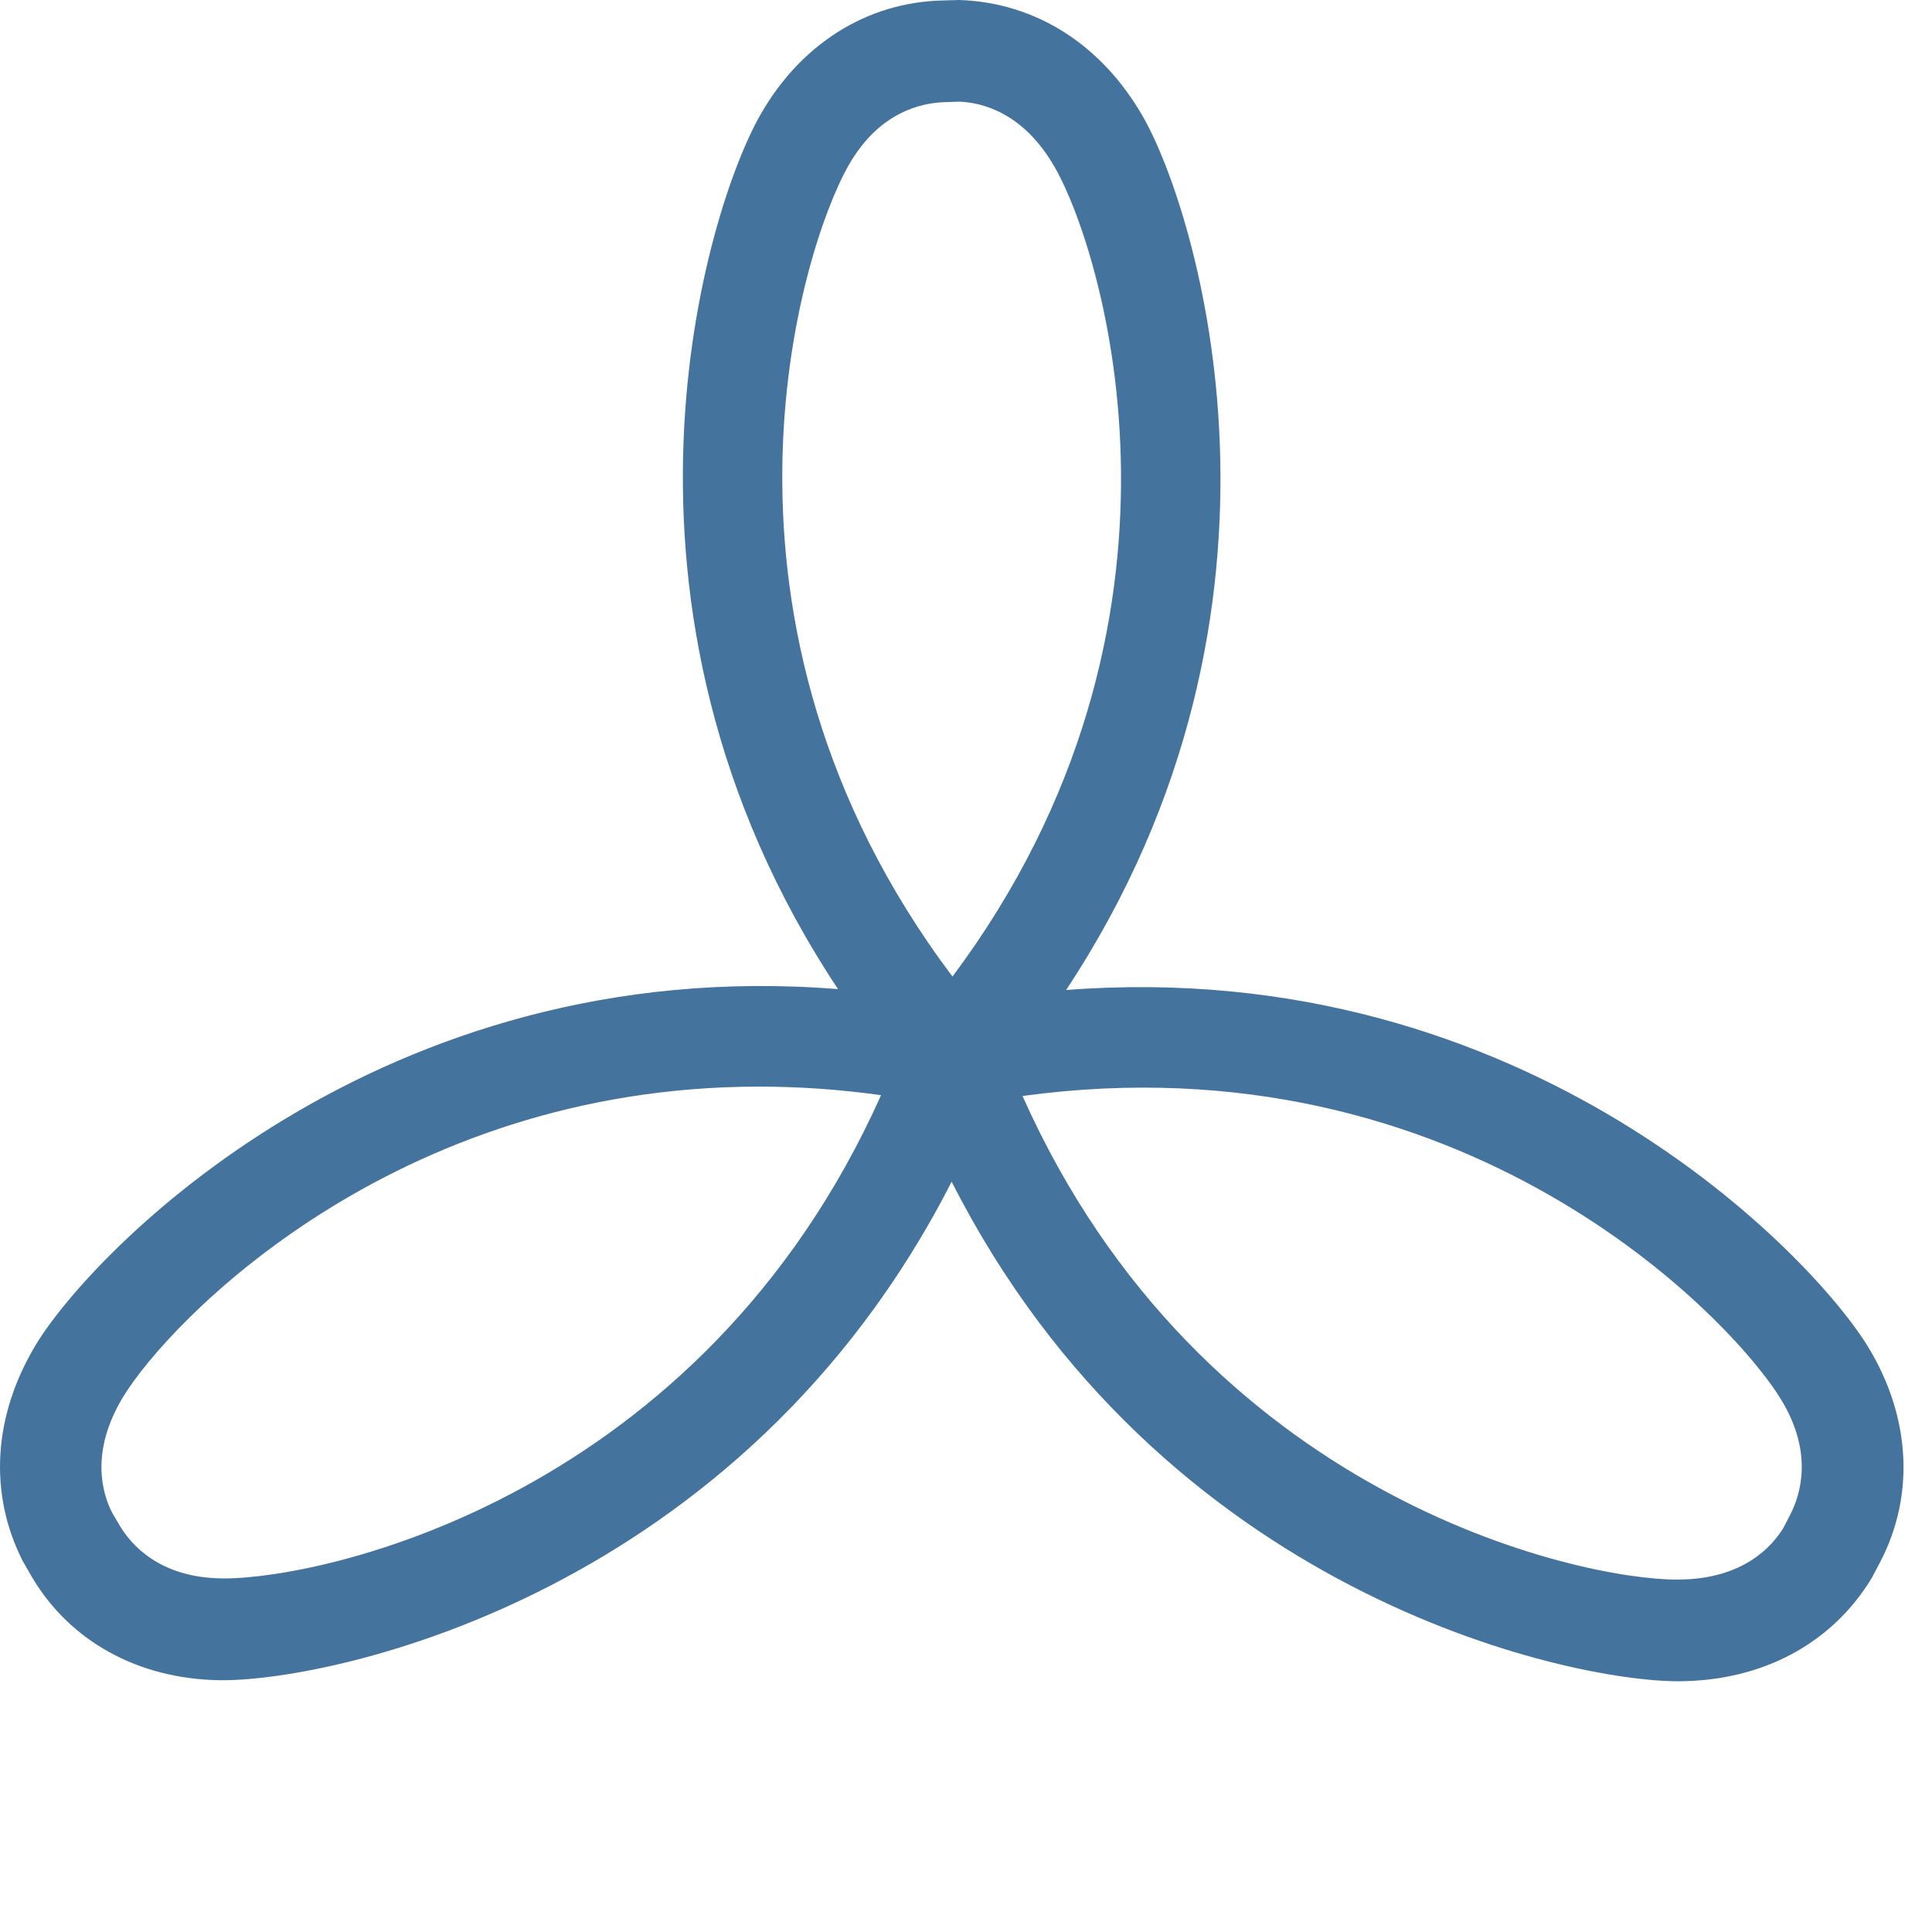
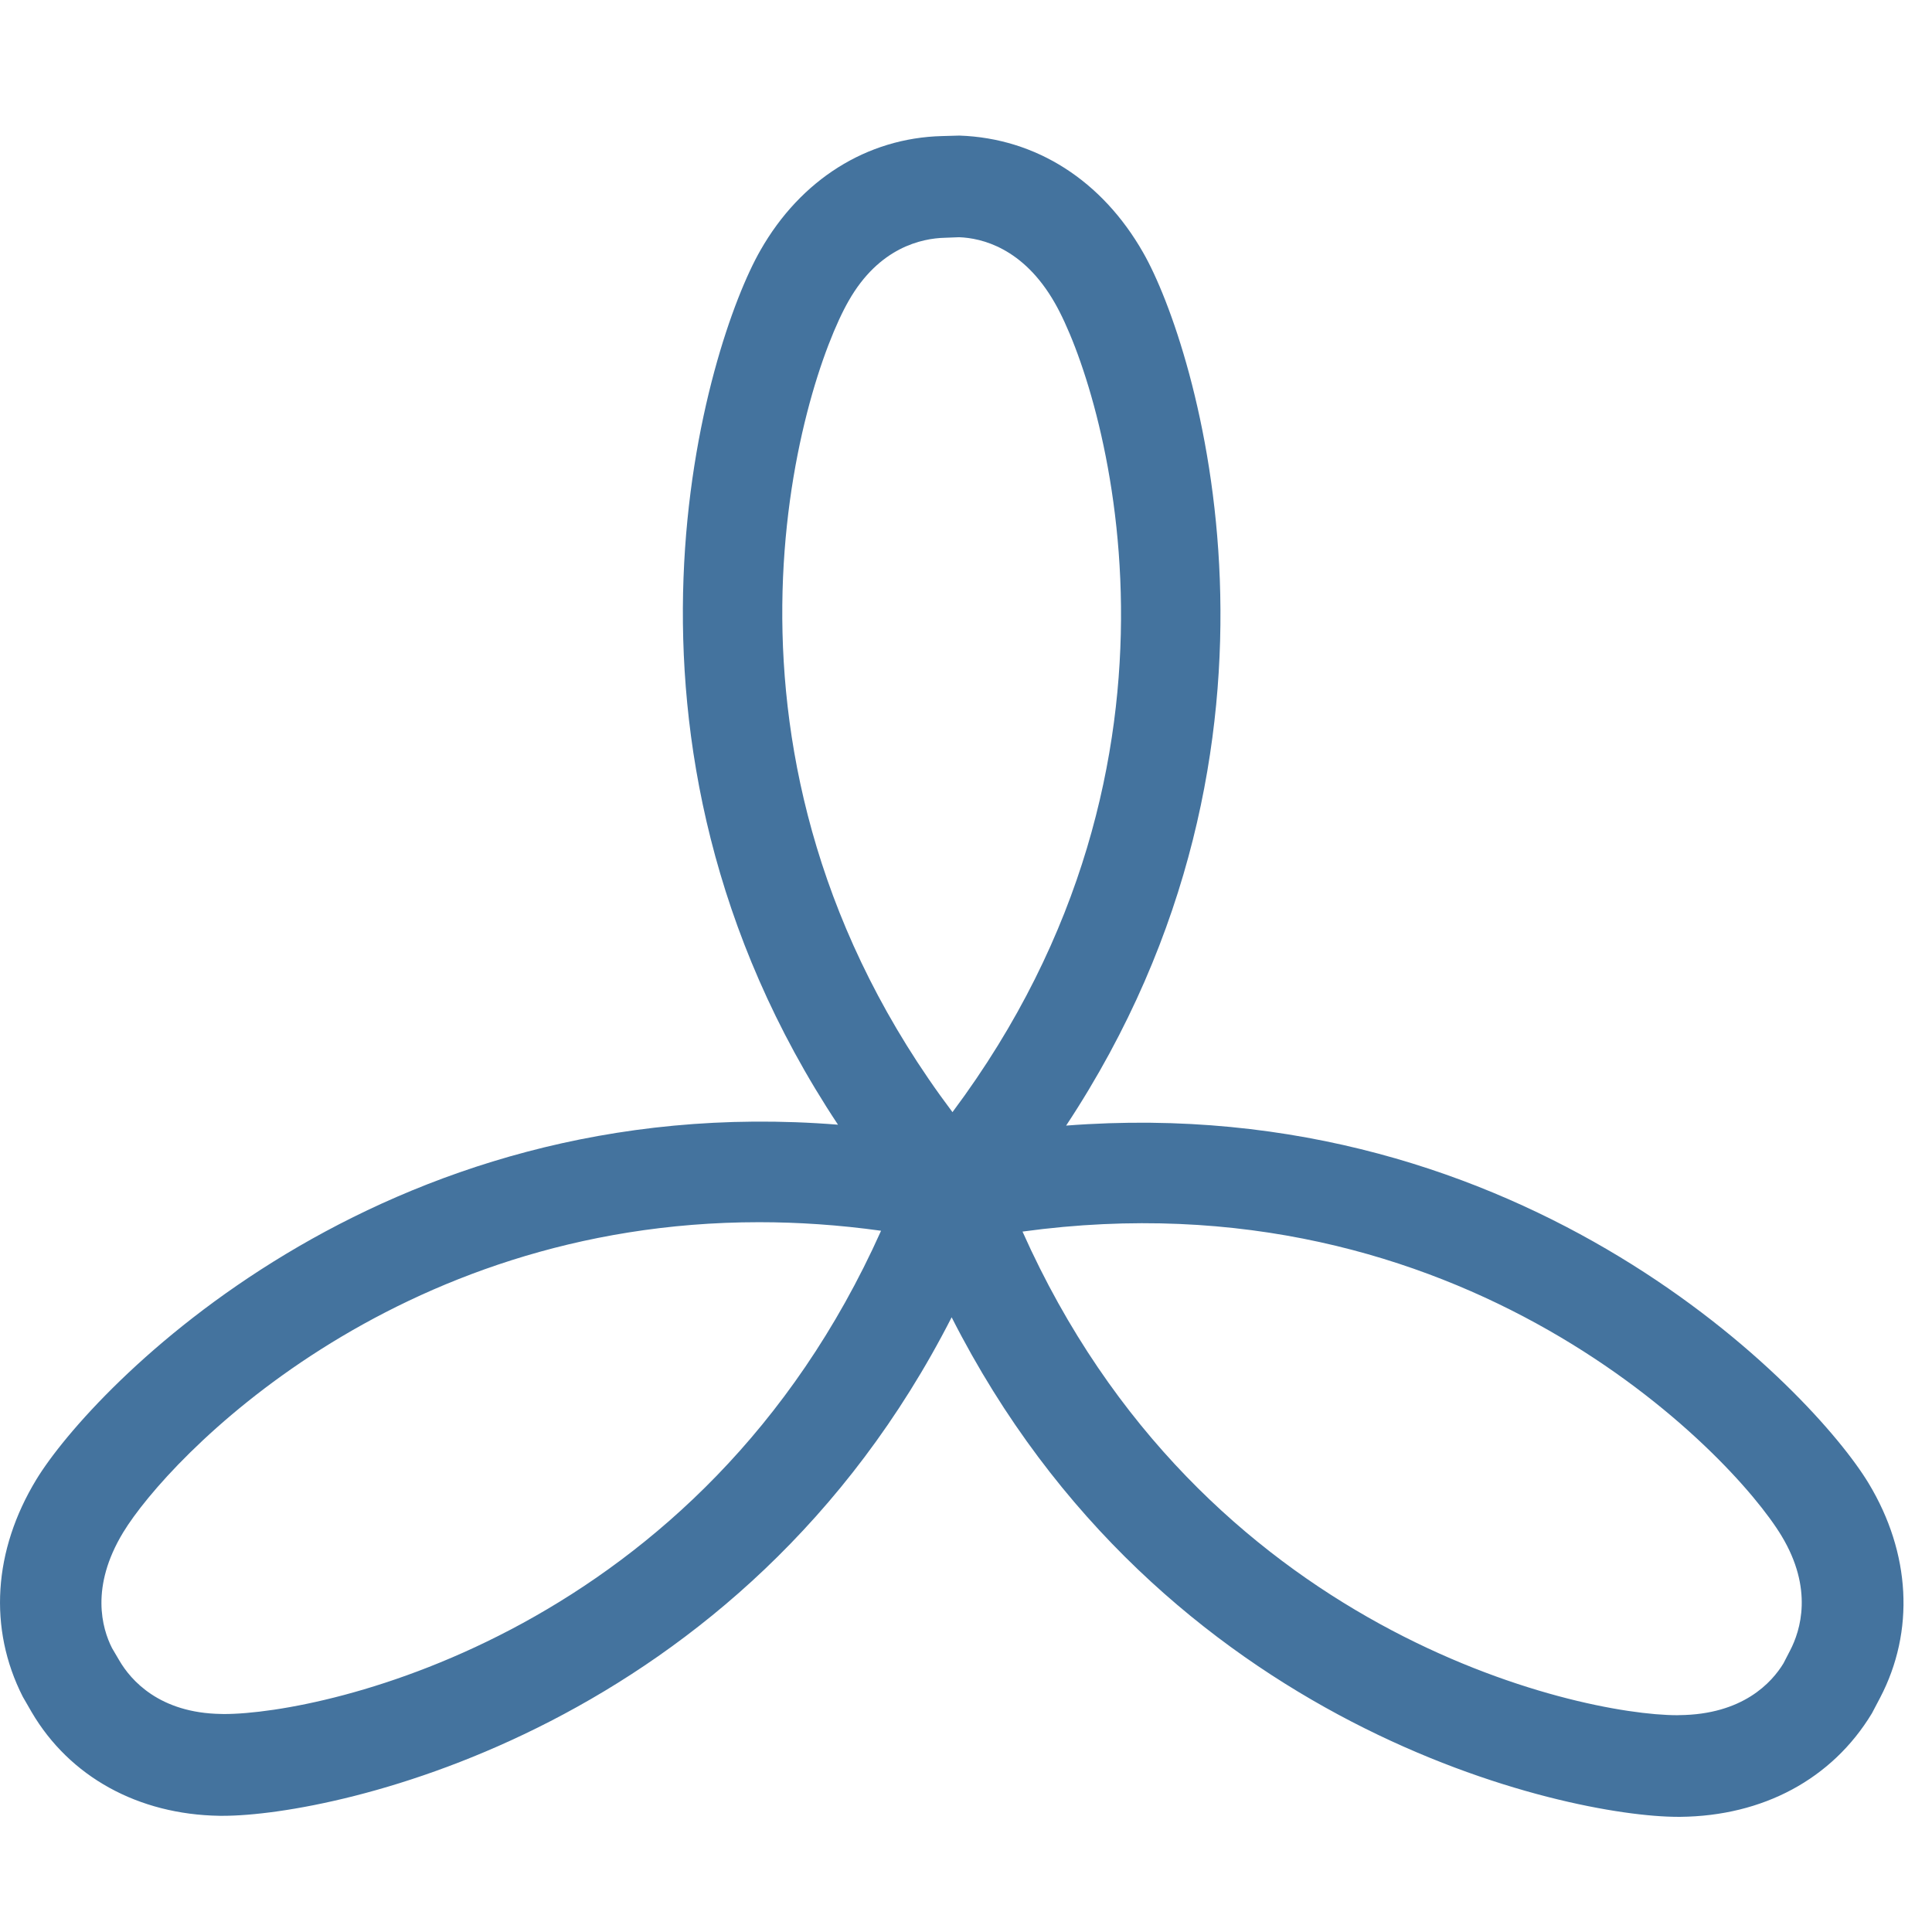
- <svg xmlns="http://www.w3.org/2000/svg" id="feller-1462" x="0px" y="0px" width="28px" height="28px" xml:space="preserve">
+ <svg xmlns="http://www.w3.org/2000/svg" id="feller-1462" x="0px" y="0px" width="28px" height="28px" viewBox="0 -1.965 28 28" xml:space="preserve">
  <path d="M27.082,19.533c-0.8-1.326-4.95-5.701-11.631-5.185c3.683-5.573,1.885-11.313,1.116-12.653   C15.974,0.655,15.02,0.038,13.904,0l-0.25,0.007c-1.09,0.027-2.05,0.631-2.633,1.655c-0.771,1.343-2.577,7.093,1.124,12.673   c-6.658-0.533-10.816,3.821-11.62,5.145c-0.62,1.022-0.698,2.155-0.195,3.145l0.128,0.222c0.55,0.938,1.543,1.486,2.725,1.504   c0.016,0,0.032,0,0.048,0c1.629,0,7.514-1.252,10.561-7.225c3.031,5.977,8.922,7.24,10.527,7.24c0.012,0,0.023,0,0.034,0   c1.194-0.012,2.198-0.544,2.776-1.5l0.119-0.226C27.752,21.676,27.692,20.544,27.082,19.533z M12.3,2.394   c0.441-0.775,1.06-0.905,1.393-0.913l0.207-0.008c0.322,0.012,0.93,0.15,1.388,0.954c0.696,1.213,2.354,6.591-1.484,11.726   C9.932,9.008,11.601,3.612,12.3,2.394z M3.246,22.876c-0.014,0-0.028,0-0.041-0.001c-0.896-0.013-1.309-0.491-1.474-0.772   l-0.107-0.182c-0.146-0.287-0.318-0.887,0.161-1.677c0.657-1.081,3.911-4.496,9.216-4.496c0.566,0,1.156,0.039,1.768,0.124   C10.163,21.691,4.712,22.876,3.246,22.876z M25.943,21.956l-0.096,0.186c-0.168,0.276-0.587,0.742-1.51,0.75   c-0.009,0-0.019,0.001-0.028,0.001c-1.445,0-6.897-1.196-9.49-7.009c6.376-0.873,10.277,3.21,11.001,4.411   C26.282,21.061,26.095,21.665,25.943,21.956z" style="fill: #44739e" />
</svg>
